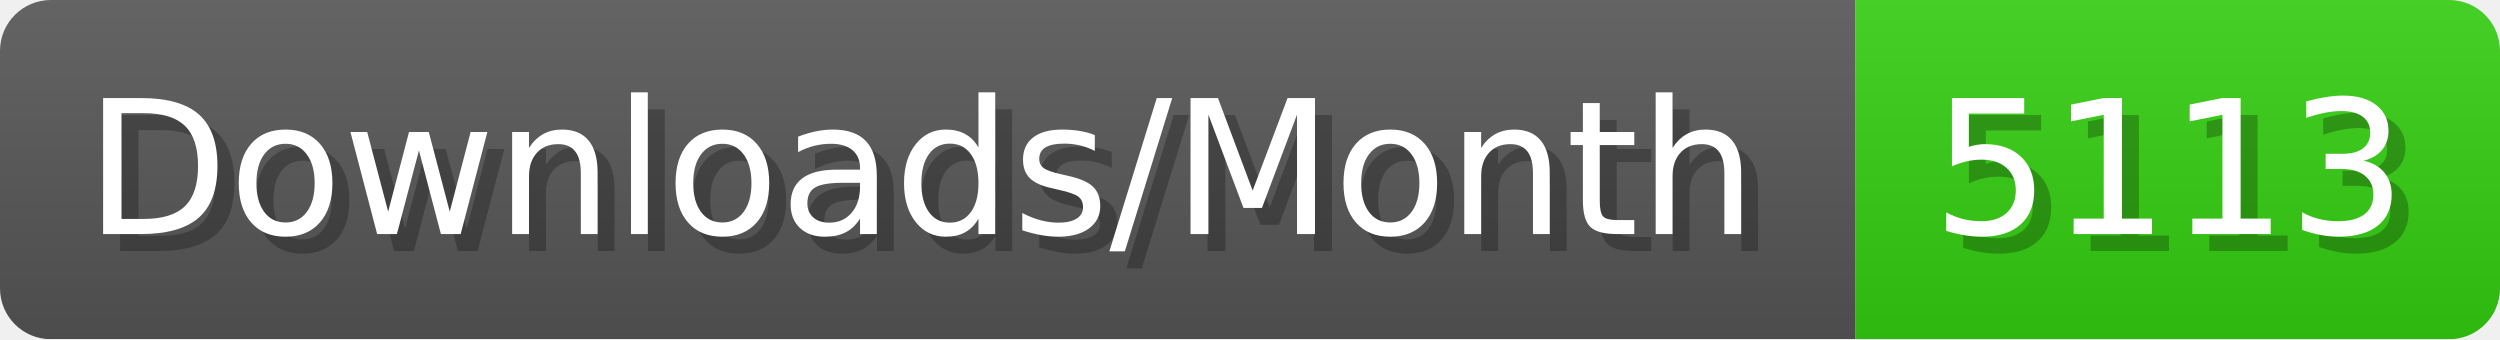
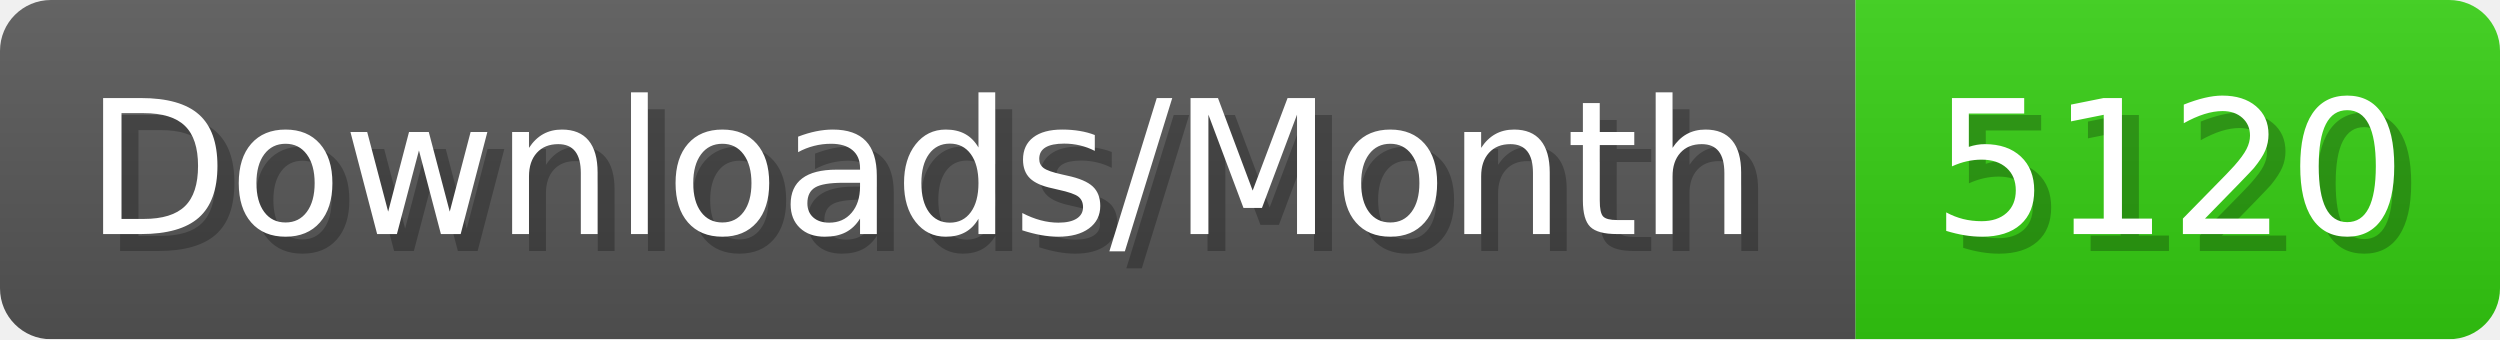
- <svg xmlns="http://www.w3.org/2000/svg" width="147.4" height="20" viewBox="0 0 1474 200" role="img" aria-label="Downloads/Month: 5113">
+ <svg xmlns="http://www.w3.org/2000/svg" width="147.4" height="20" viewBox="0 0 1474 200" role="img" aria-label="Downloads/Month: 5120">
  <linearGradient id="YlXUI" x2="0" y2="100%">
    <stop offset="0" stop-opacity=".1" stop-color="#EEE" />
    <stop offset="1" stop-opacity=".1" />
  </linearGradient>
  <mask id="JHhop">
    <rect width="1474" height="200" rx="30" fill="#FFF" />
  </mask>
  <g mask="url(#JHhop)">
    <rect width="1094" height="200" fill="#555" />
    <rect width="380" height="200" fill="#3C1" x="1094" />
    <rect width="1474" height="200" fill="url(#YlXUI)" />
  </g>
  <g aria-hidden="true" fill="#fff" text-anchor="start" font-family="Verdana,DejaVu Sans,sans-serif" font-size="110">
    <text x="60" y="148" textLength="994" fill="#000" opacity="0.25">Downloads/Month</text>
    <text x="50" y="138" textLength="994">Downloads/Month</text>
-     <text x="1149" y="148" textLength="280" fill="#000" opacity="0.25">5113</text>
-     <text x="1139" y="138" textLength="280">5113</text>
+     <text x="1149" y="148" textLength="280" fill="#000" opacity="0.25">5120</text>
+     <text x="1139" y="138" textLength="280">5120</text>
  </g>
</svg>
